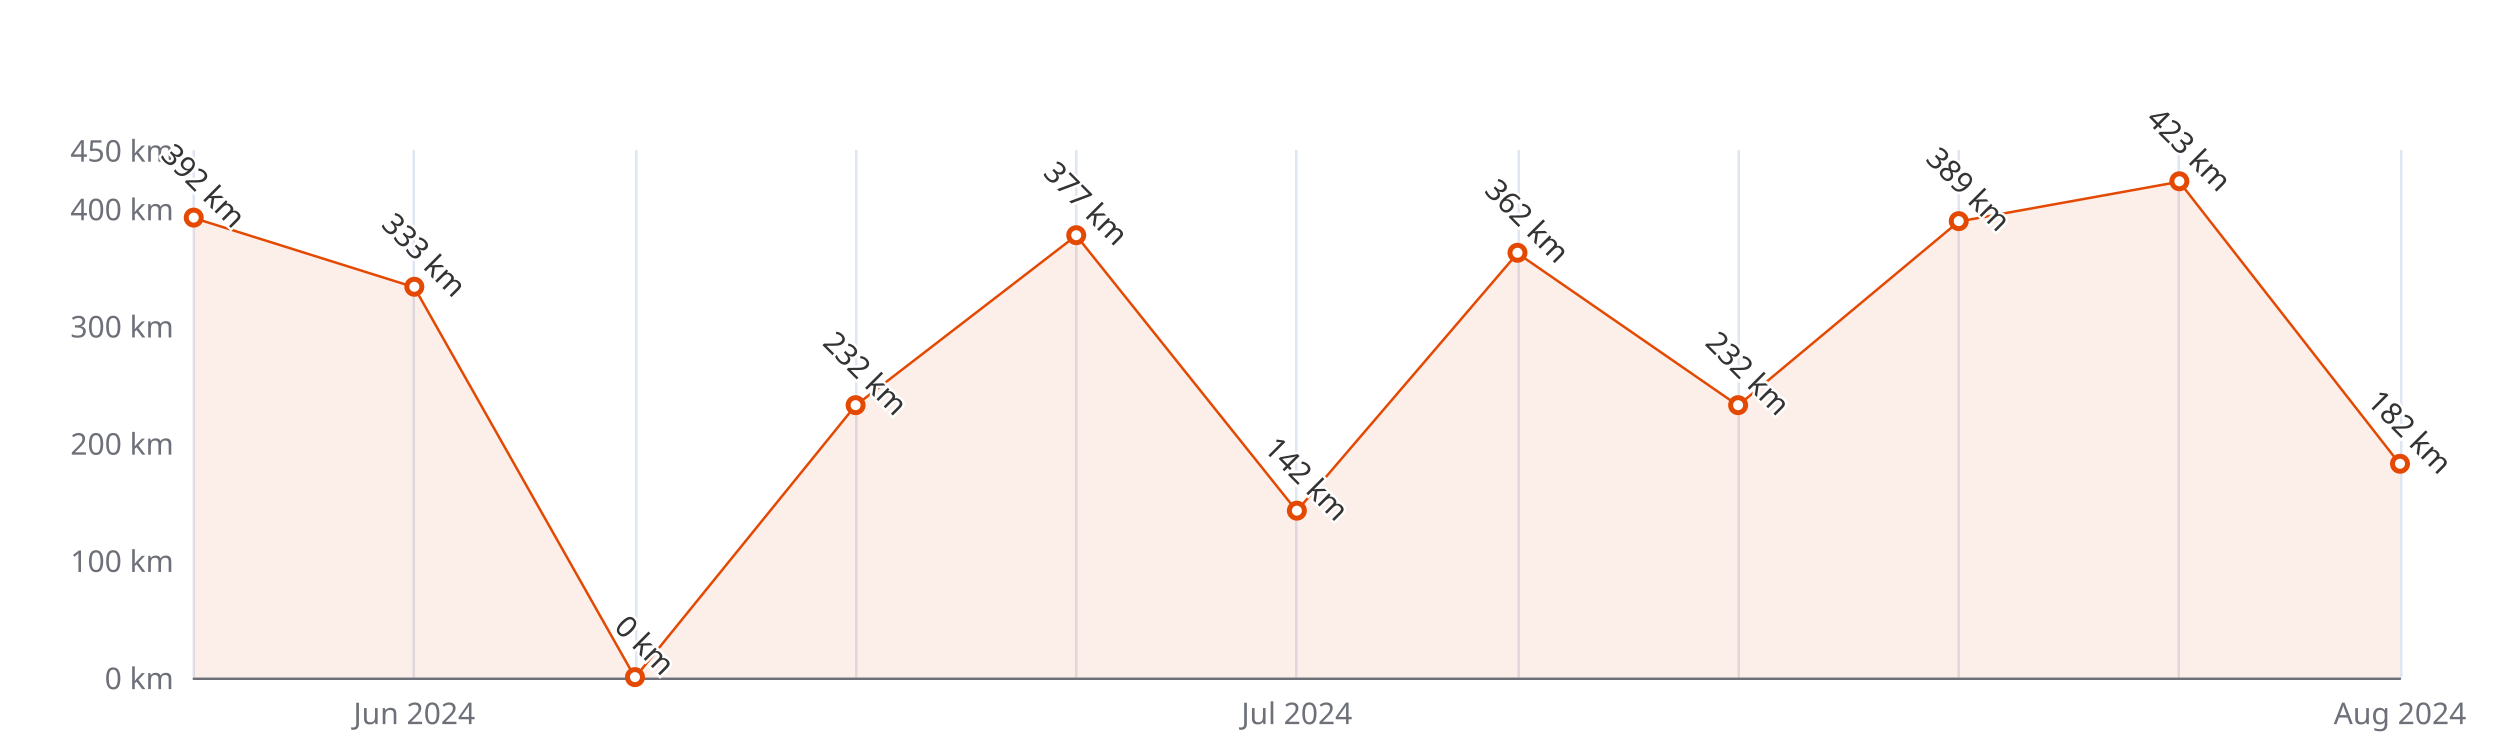
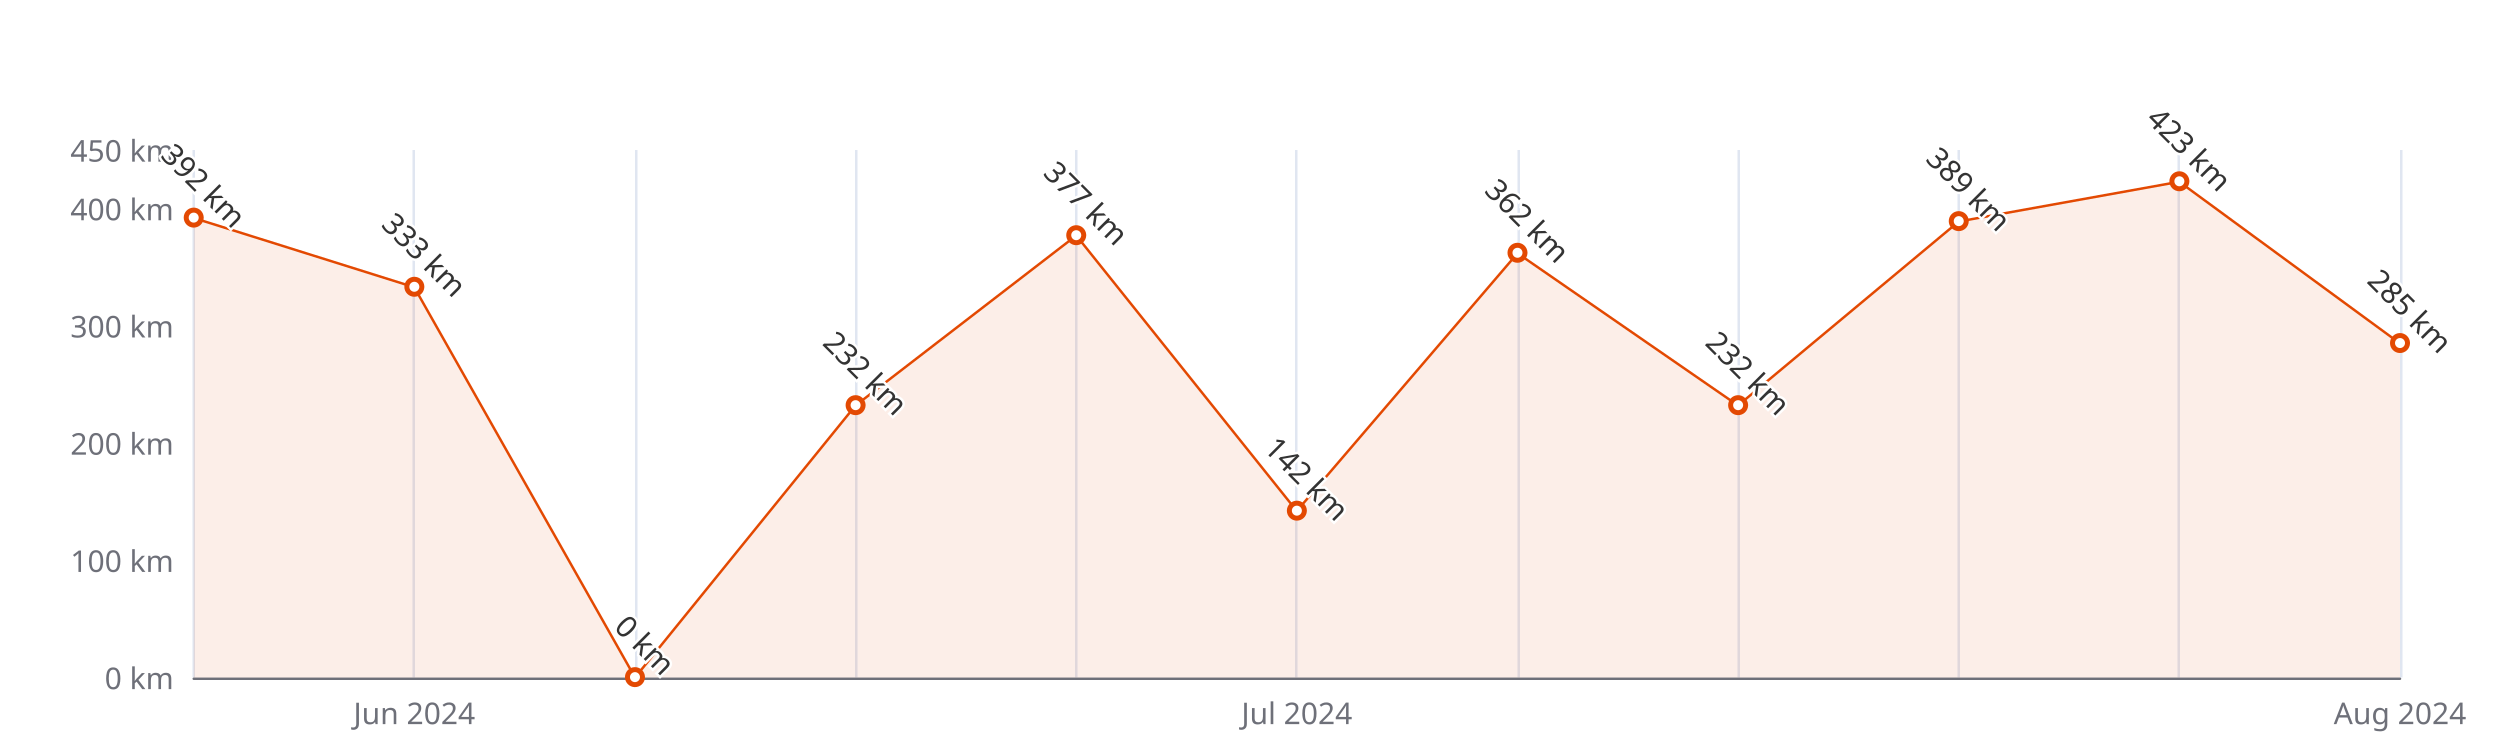
<svg xmlns="http://www.w3.org/2000/svg" width="1000" height="300" version="1.1" baseProfile="full" viewBox="0 0 1000 300">
  <rect width="1000" height="300" x="0" y="0" id="0" fill="#ffffff" />
  <path d="M77.5 60L77.5 271" fill="none" stroke="#E0E6F1" />
  <path d="M165.5 60L165.5 271" fill="none" stroke="#E0E6F1" />
  <path d="M254.5 60L254.5 271" fill="none" stroke="#E0E6F1" />
  <path d="M342.5 60L342.5 271" fill="none" stroke="#E0E6F1" />
  <path d="M430.5 60L430.5 271" fill="none" stroke="#E0E6F1" />
  <path d="M518.5 60L518.5 271" fill="none" stroke="#E0E6F1" />
  <path d="M607.5 60L607.5 271" fill="none" stroke="#E0E6F1" />
  <path d="M695.5 60L695.5 271" fill="none" stroke="#E0E6F1" />
  <path d="M783.5 60L783.5 271" fill="none" stroke="#E0E6F1" />
  <path d="M871.5 60L871.5 271" fill="none" stroke="#E0E6F1" />
  <path d="M960.5 60L960.5 271" fill="none" stroke="#E0E6F1" />
  <path d="M77.5 271.5L960 271.5" fill="none" stroke="#6E7079" stroke-linecap="round" />
  <text dominant-baseline="central" text-anchor="end" style="font-size:12px;font-family:sans-serif;" xml:space="preserve" transform="translate(69.48 271)" fill="#6E7079">0 km</text>
  <text dominant-baseline="central" text-anchor="end" style="font-size:12px;font-family:sans-serif;" xml:space="preserve" transform="translate(69.48 224.1111)" fill="#6E7079">100 km</text>
  <text dominant-baseline="central" text-anchor="end" style="font-size:12px;font-family:sans-serif;" xml:space="preserve" transform="translate(69.48 177.2222)" fill="#6E7079">200 km</text>
  <text dominant-baseline="central" text-anchor="end" style="font-size:12px;font-family:sans-serif;" xml:space="preserve" transform="translate(69.48 130.3333)" fill="#6E7079">300 km</text>
  <text dominant-baseline="central" text-anchor="end" style="font-size:12px;font-family:sans-serif;" xml:space="preserve" transform="translate(69.48 83.4444)" fill="#6E7079">400 km</text>
  <text dominant-baseline="central" text-anchor="end" style="font-size:12px;font-family:sans-serif;" xml:space="preserve" transform="translate(69.48 60)" fill="#6E7079">450 km</text>
  <text dominant-baseline="central" text-anchor="middle" style="font-size:12px;font-family:sans-serif;" xml:space="preserve" y="6" transform="translate(165.732 279)" fill="#6E7079">Jun 2024</text>
  <text dominant-baseline="central" text-anchor="middle" style="font-size:12px;font-family:sans-serif;" xml:space="preserve" y="6" transform="translate(518.74 279)" fill="#6E7079">Jul 2024</text>
  <text dominant-baseline="central" text-anchor="middle" style="font-size:12px;font-family:sans-serif;" xml:space="preserve" y="6" transform="translate(960 279)" fill="#6E7079">Aug 2024</text>
  <g clip-path="url(#zr5-c0)">
-     <path d="M77.5 87.2L165.7 114.9L254 271L342.2 162.2L430.5 94.2L518.7 204.4L607 101.3L695.2 162.2L783.5 88.6L871.7 72.7L960 185.7L960 271L871.7 271L783.5 271L695.2 271L607 271L518.7 271L430.5 271L342.2 271L254 271L165.7 271L77.5 271Z" fill="rgb(227,73,2)" fill-opacity="0.09" />
-     <path d="M77.5 87.2L165.7 114.9L254 271L342.2 162.2L430.5 94.2L518.7 204.4L607 101.3L695.2 162.2L783.5 88.6L871.7 72.7L960 185.7" fill="none" stroke="#E34902" stroke-linejoin="bevel" />
+     <path d="M77.5 87.2L165.7 114.9L254 271L342.2 162.2L430.5 94.2L518.7 204.4L607 101.3L695.2 162.2L783.5 88.6L871.7 72.7L960 137.4L960 271L871.7 271L783.5 271L695.2 271L607 271L518.7 271L430.5 271L342.2 271L254 271L165.7 271L77.5 271Z" fill="rgb(227,73,2)" fill-opacity="0.09" />
+     <path d="M77.5 87.2L165.7 114.9L254 271L342.2 162.2L430.5 94.2L518.7 204.4L607 101.3L695.2 162.2L783.5 88.6L871.7 72.7L960 137.4" fill="none" stroke="#E34902" stroke-linejoin="bevel" />
  </g>
  <path d="M1 0A1 1 0 1 1 1 -0.1A1 1 0 0 1 1 0" transform="matrix(3,0,0,3,77.48,87.1956)" fill="#fff" stroke="#E34902" stroke-width="0.667" />
  <path d="M1 0A1 1 0 1 1 1 -0.1A1 1 0 0 1 1 0" transform="matrix(3,0,0,3,165.732,114.86)" fill="#fff" stroke="#E34902" stroke-width="0.667" />
  <path d="M1 0A1 1 0 1 1 1 -0.1A1 1 0 0 1 1 0" transform="matrix(3,0,0,3,253.984,271)" fill="#fff" stroke="#E34902" stroke-width="0.667" />
  <path d="M1 0A1 1 0 1 1 1 -0.1A1 1 0 0 1 1 0" transform="matrix(3,0,0,3,342.236,162.2178)" fill="#fff" stroke="#E34902" stroke-width="0.667" />
  <path d="M1 0A1 1 0 1 1 1 -0.1A1 1 0 0 1 1 0" transform="matrix(3,0,0,3,430.488,94.2289)" fill="#fff" stroke="#E34902" stroke-width="0.667" />
  <path d="M1 0A1 1 0 1 1 1 -0.1A1 1 0 0 1 1 0" transform="matrix(3,0,0,3,518.74,204.4178)" fill="#fff" stroke="#E34902" stroke-width="0.667" />
  <path d="M1 0A1 1 0 1 1 1 -0.1A1 1 0 0 1 1 0" transform="matrix(3,0,0,3,606.992,101.2622)" fill="#fff" stroke="#E34902" stroke-width="0.667" />
  <path d="M1 0A1 1 0 1 1 1 -0.1A1 1 0 0 1 1 0" transform="matrix(3,0,0,3,695.244,162.2178)" fill="#fff" stroke="#E34902" stroke-width="0.667" />
  <path d="M1 0A1 1 0 1 1 1 -0.1A1 1 0 0 1 1 0" transform="matrix(3,0,0,3,783.496,88.6022)" fill="#fff" stroke="#E34902" stroke-width="0.667" />
  <path d="M1 0A1 1 0 1 1 1 -0.1A1 1 0 0 1 1 0" transform="matrix(3,0,0,3,871.748,72.66)" fill="#fff" stroke="#E34902" stroke-width="0.667" />
-   <path d="M1 0A1 1 0 1 1 1 -0.1A1 1 0 0 1 1 0" transform="matrix(3,0,0,3,960,185.6622)" fill="#fff" stroke="#E34902" stroke-width="0.667" />
+   <path d="M1 0A1 1 0 1 1 1 -0.1A1 1 0 0 1 1 0" transform="matrix(3,0,0,3,960,137.3667)" fill="#fff" stroke="#E34902" stroke-width="0.667" />
  <text dominant-baseline="central" text-anchor="middle" style="font-size:12px;font-family:sans-serif;" xml:space="preserve" y="-6" transform="matrix(0.707,0.707,-0.707,0.707,77.48,78.1956)" fill="#333" stroke="rgb(255,255,255)" stroke-width="2" paint-order="stroke" stroke-miterlimit="2">392 km</text>
  <text dominant-baseline="central" text-anchor="middle" style="font-size:12px;font-family:sans-serif;" xml:space="preserve" y="-6" transform="matrix(0.707,0.707,-0.707,0.707,165.732,105.86)" fill="#333" stroke="rgb(255,255,255)" stroke-width="2" paint-order="stroke" stroke-miterlimit="2">333 km</text>
  <text dominant-baseline="central" text-anchor="middle" style="font-size:12px;font-family:sans-serif;" xml:space="preserve" y="-6" transform="matrix(0.707,0.707,-0.707,0.707,253.984,262)" fill="#333" stroke="rgb(255,255,255)" stroke-width="2" paint-order="stroke" stroke-miterlimit="2">0 km</text>
  <text dominant-baseline="central" text-anchor="middle" style="font-size:12px;font-family:sans-serif;" xml:space="preserve" y="-6" transform="matrix(0.707,0.707,-0.707,0.707,342.236,153.2178)" fill="#333" stroke="rgb(255,255,255)" stroke-width="2" paint-order="stroke" stroke-miterlimit="2">232 km</text>
  <text dominant-baseline="central" text-anchor="middle" style="font-size:12px;font-family:sans-serif;" xml:space="preserve" y="-6" transform="matrix(0.707,0.707,-0.707,0.707,430.488,85.2289)" fill="#333" stroke="rgb(255,255,255)" stroke-width="2" paint-order="stroke" stroke-miterlimit="2">377 km</text>
  <text dominant-baseline="central" text-anchor="middle" style="font-size:12px;font-family:sans-serif;" xml:space="preserve" y="-6" transform="matrix(0.707,0.707,-0.707,0.707,518.74,195.4178)" fill="#333" stroke="rgb(255,255,255)" stroke-width="2" paint-order="stroke" stroke-miterlimit="2">142 km</text>
  <text dominant-baseline="central" text-anchor="middle" style="font-size:12px;font-family:sans-serif;" xml:space="preserve" y="-6" transform="matrix(0.707,0.707,-0.707,0.707,606.992,92.2622)" fill="#333" stroke="rgb(255,255,255)" stroke-width="2" paint-order="stroke" stroke-miterlimit="2">362 km</text>
  <text dominant-baseline="central" text-anchor="middle" style="font-size:12px;font-family:sans-serif;" xml:space="preserve" y="-6" transform="matrix(0.707,0.707,-0.707,0.707,695.244,153.2178)" fill="#333" stroke="rgb(255,255,255)" stroke-width="2" paint-order="stroke" stroke-miterlimit="2">232 km</text>
  <text dominant-baseline="central" text-anchor="middle" style="font-size:12px;font-family:sans-serif;" xml:space="preserve" y="-6" transform="matrix(0.707,0.707,-0.707,0.707,783.496,79.6022)" fill="#333" stroke="rgb(255,255,255)" stroke-width="2" paint-order="stroke" stroke-miterlimit="2">389 km</text>
  <text dominant-baseline="central" text-anchor="middle" style="font-size:12px;font-family:sans-serif;" xml:space="preserve" y="-6" transform="matrix(0.707,0.707,-0.707,0.707,871.748,63.66)" fill="#333" stroke="rgb(255,255,255)" stroke-width="2" paint-order="stroke" stroke-miterlimit="2">423 km</text>
-   <text dominant-baseline="central" text-anchor="middle" style="font-size:12px;font-family:sans-serif;" xml:space="preserve" y="-6" transform="matrix(0.707,0.707,-0.707,0.707,960,176.6622)" fill="#333" stroke="rgb(255,255,255)" stroke-width="2" paint-order="stroke" stroke-miterlimit="2">182 km</text>
+   <text dominant-baseline="central" text-anchor="middle" style="font-size:12px;font-family:sans-serif;" xml:space="preserve" y="-6" transform="matrix(0.707,0.707,-0.707,0.707,960,128.3667)" fill="#333" stroke="rgb(255,255,255)" stroke-width="2" paint-order="stroke" stroke-miterlimit="2">285 km</text>
  <defs>
    <clipPath id="zr5-c0">
      <path d="M76 59.5l884 0l0 212l-884 0Z" fill="#000" />
    </clipPath>
  </defs>
</svg>
